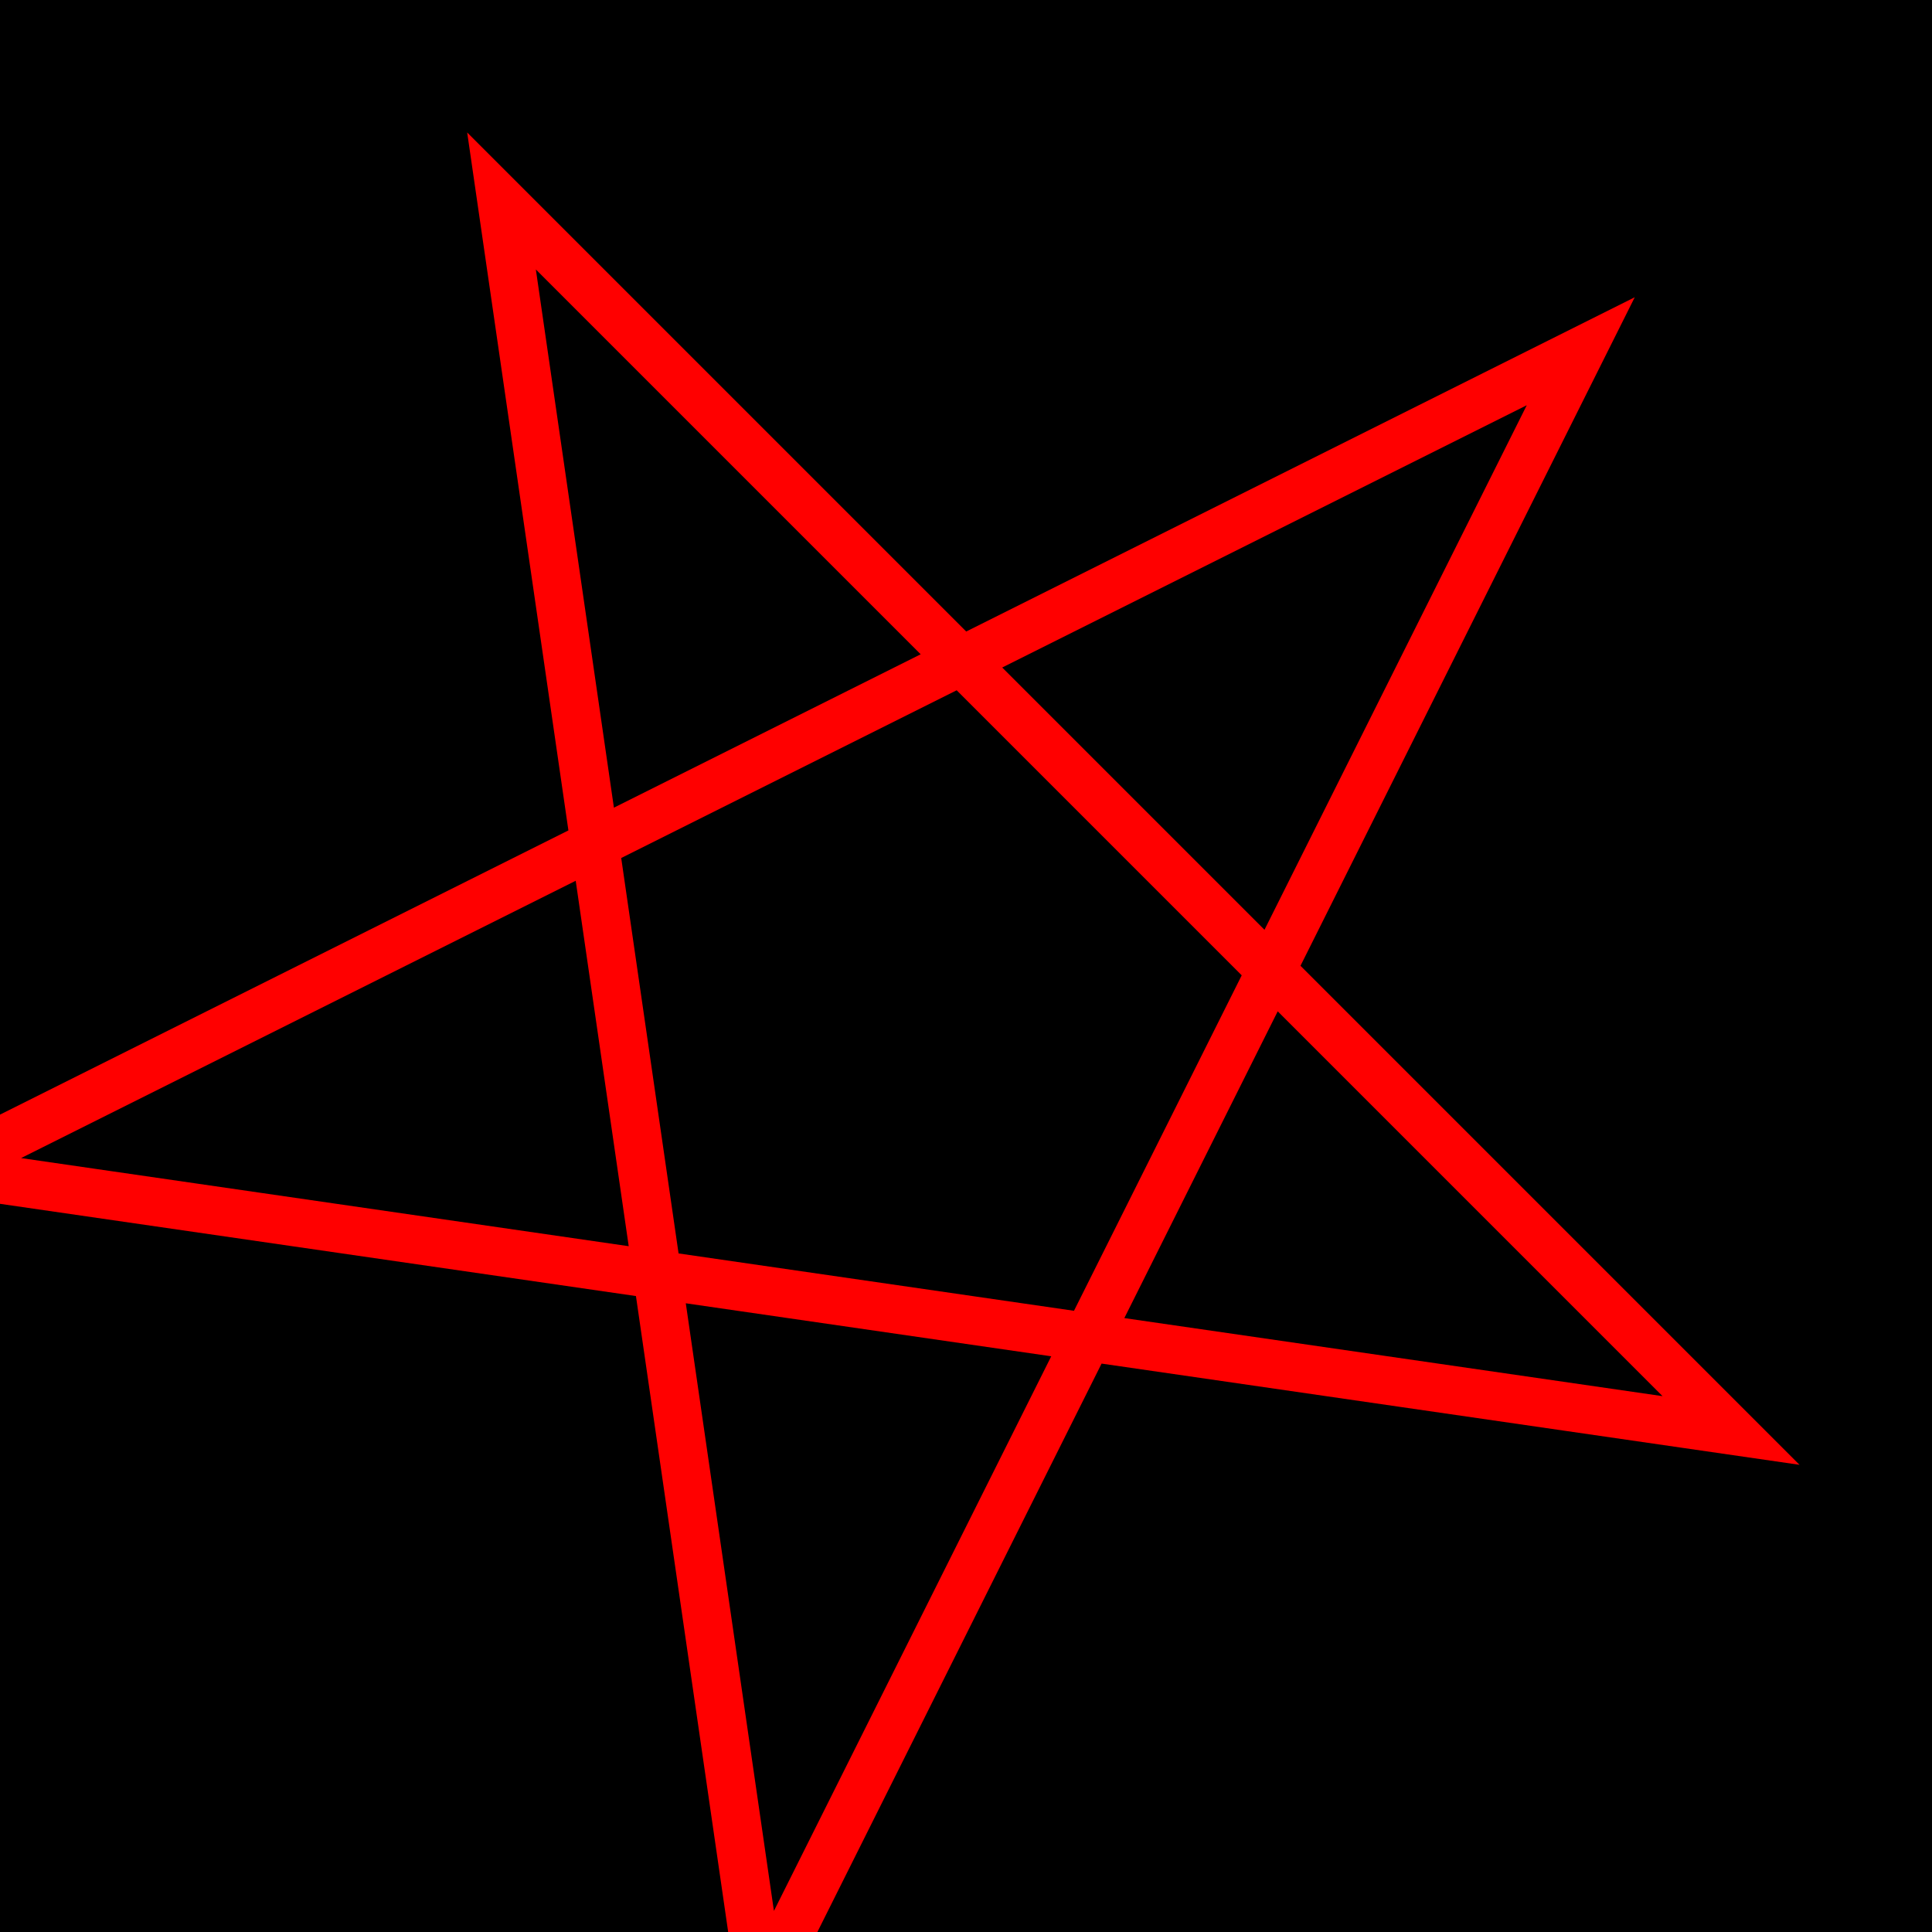
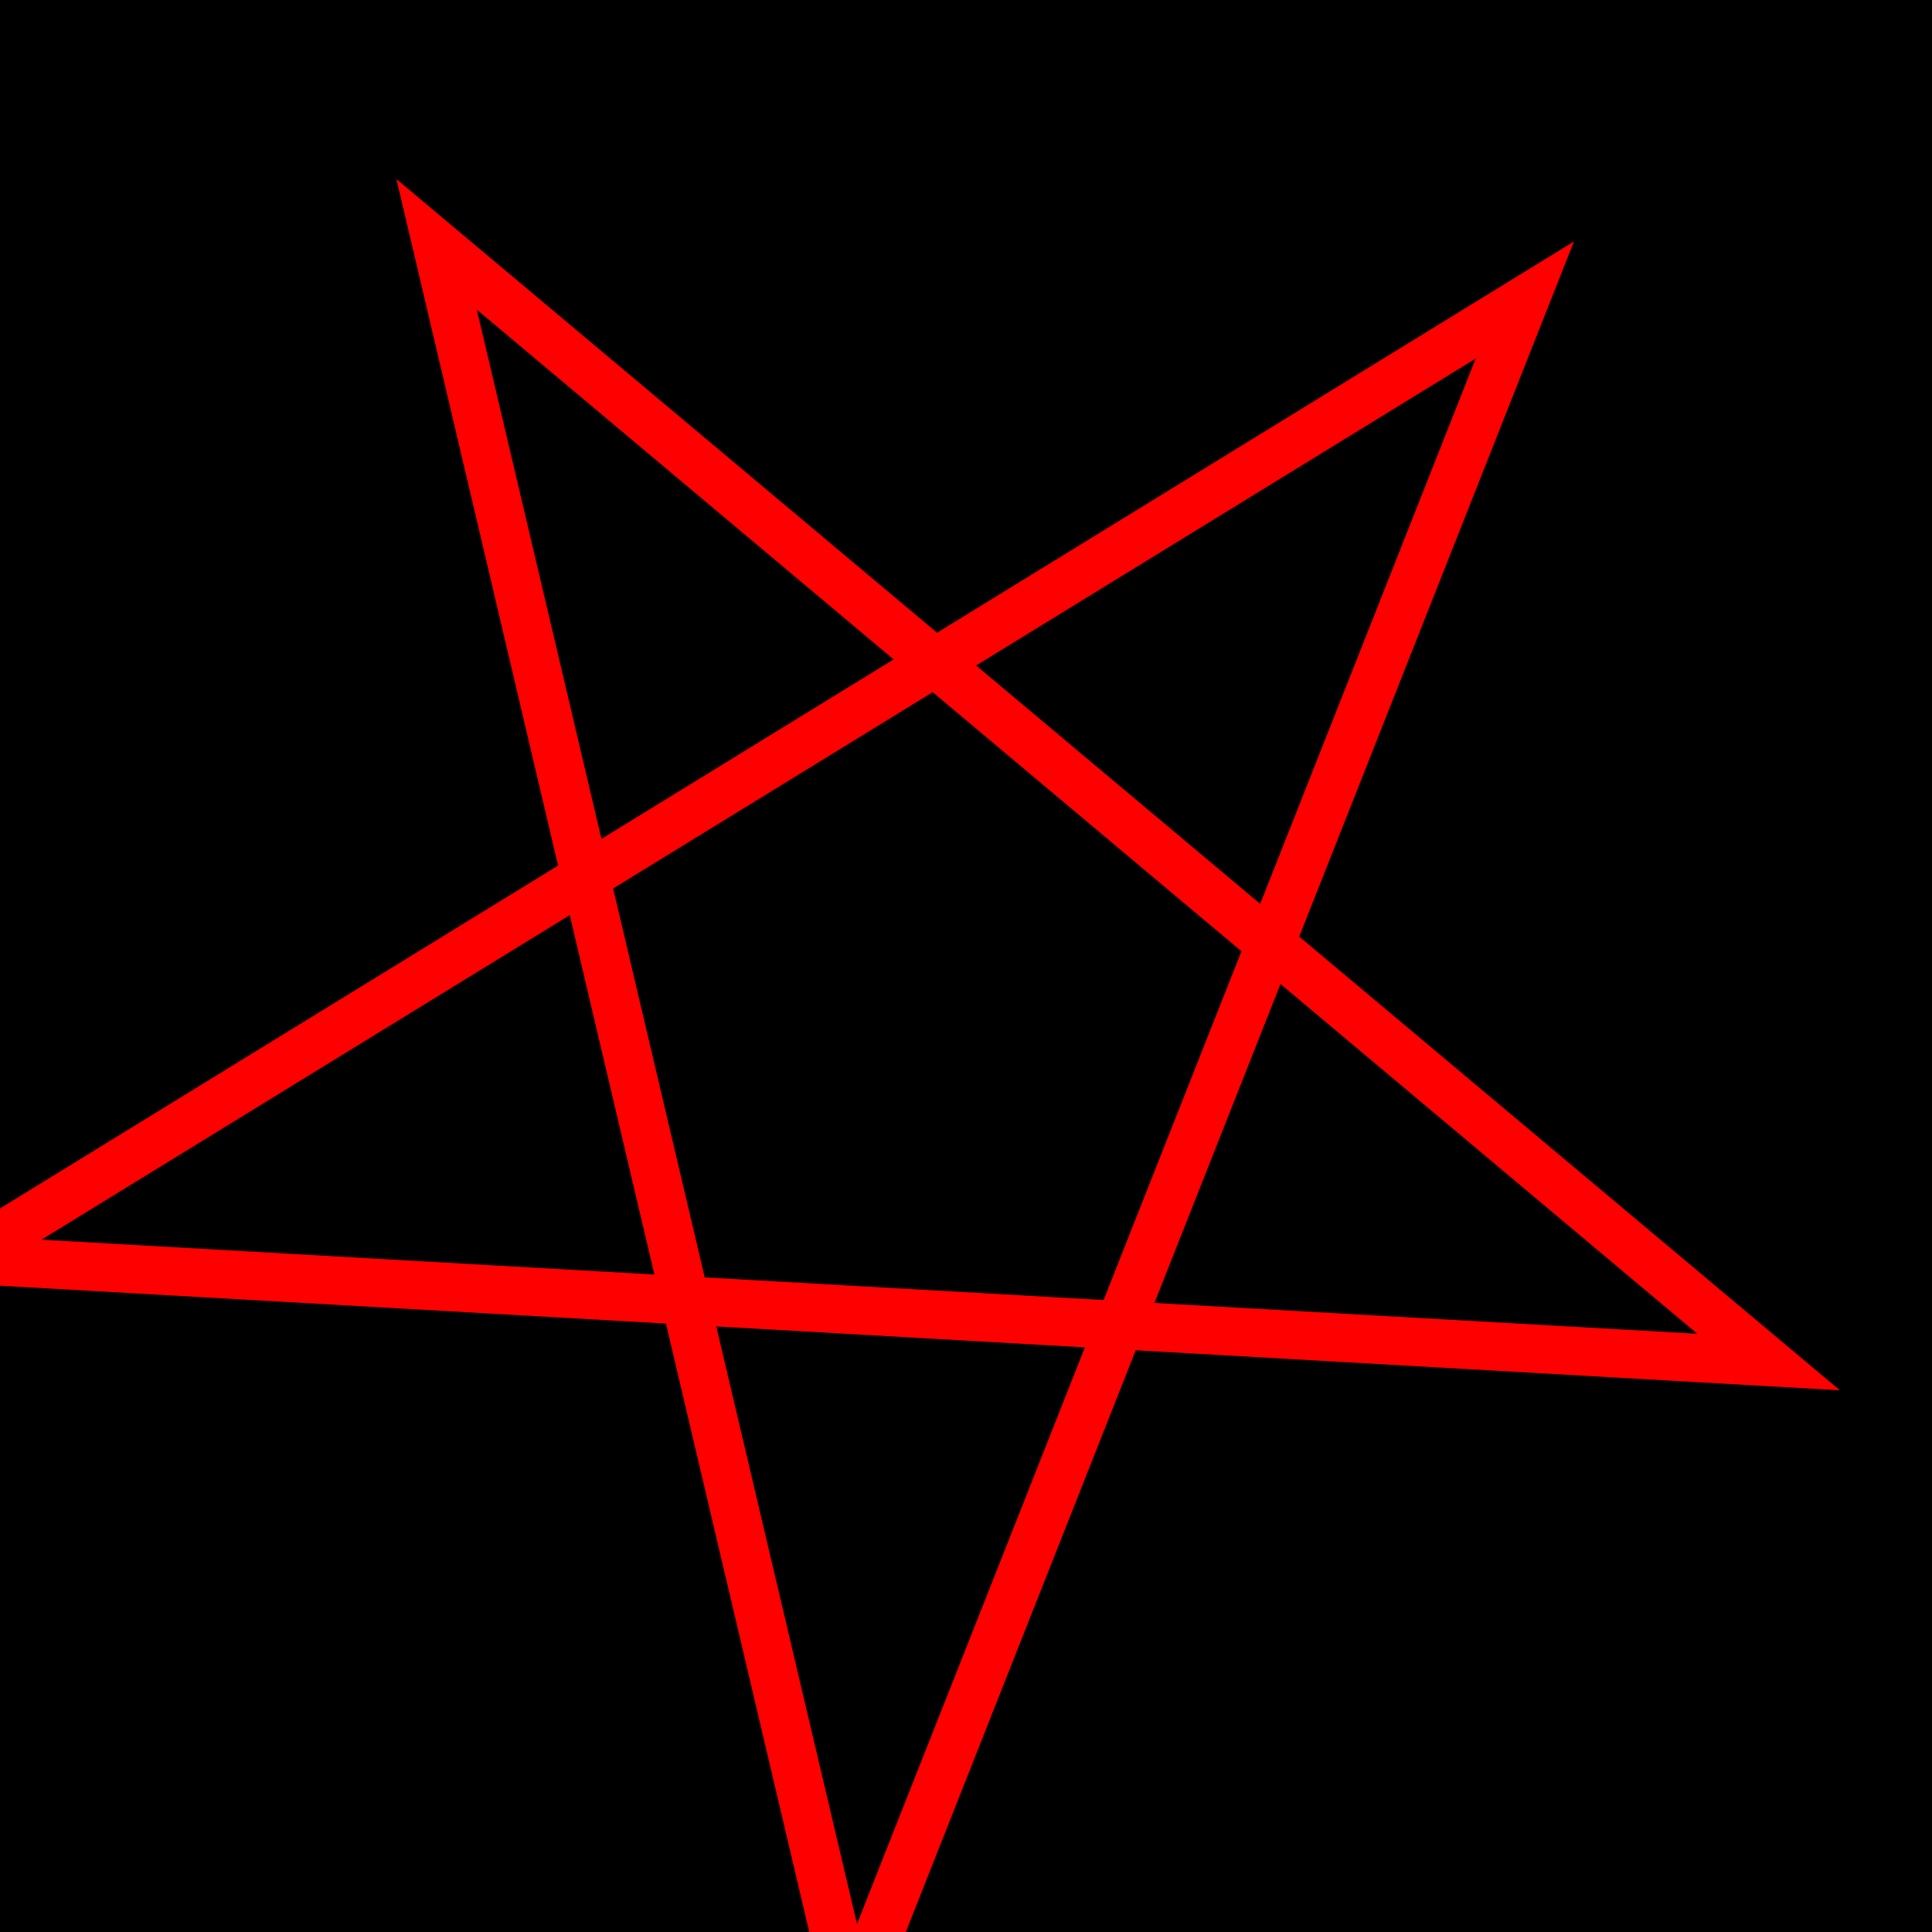
<svg xmlns="http://www.w3.org/2000/svg" width="200" height="200" viewbox="0 0 200 200">
  <rect fill="black" x="0" y="0" width="200" height="200" />
-   <polygon points="100,10 40,190 190,78 10,78 160,190" transform="translate (100, 100) rotate(45) translate(-100,-100)" style="fill:black;stroke:red;stroke-width:5;fill-rule:nonzero;" />
+   <polygon points="100,10 40,190 190,78 10,78 160,190" transform="translate (100, 100) rotate(40) translate(-100,-100)" style="fill:black;stroke:red;stroke-width:5;fill-rule:nonzero;" />
</svg>
